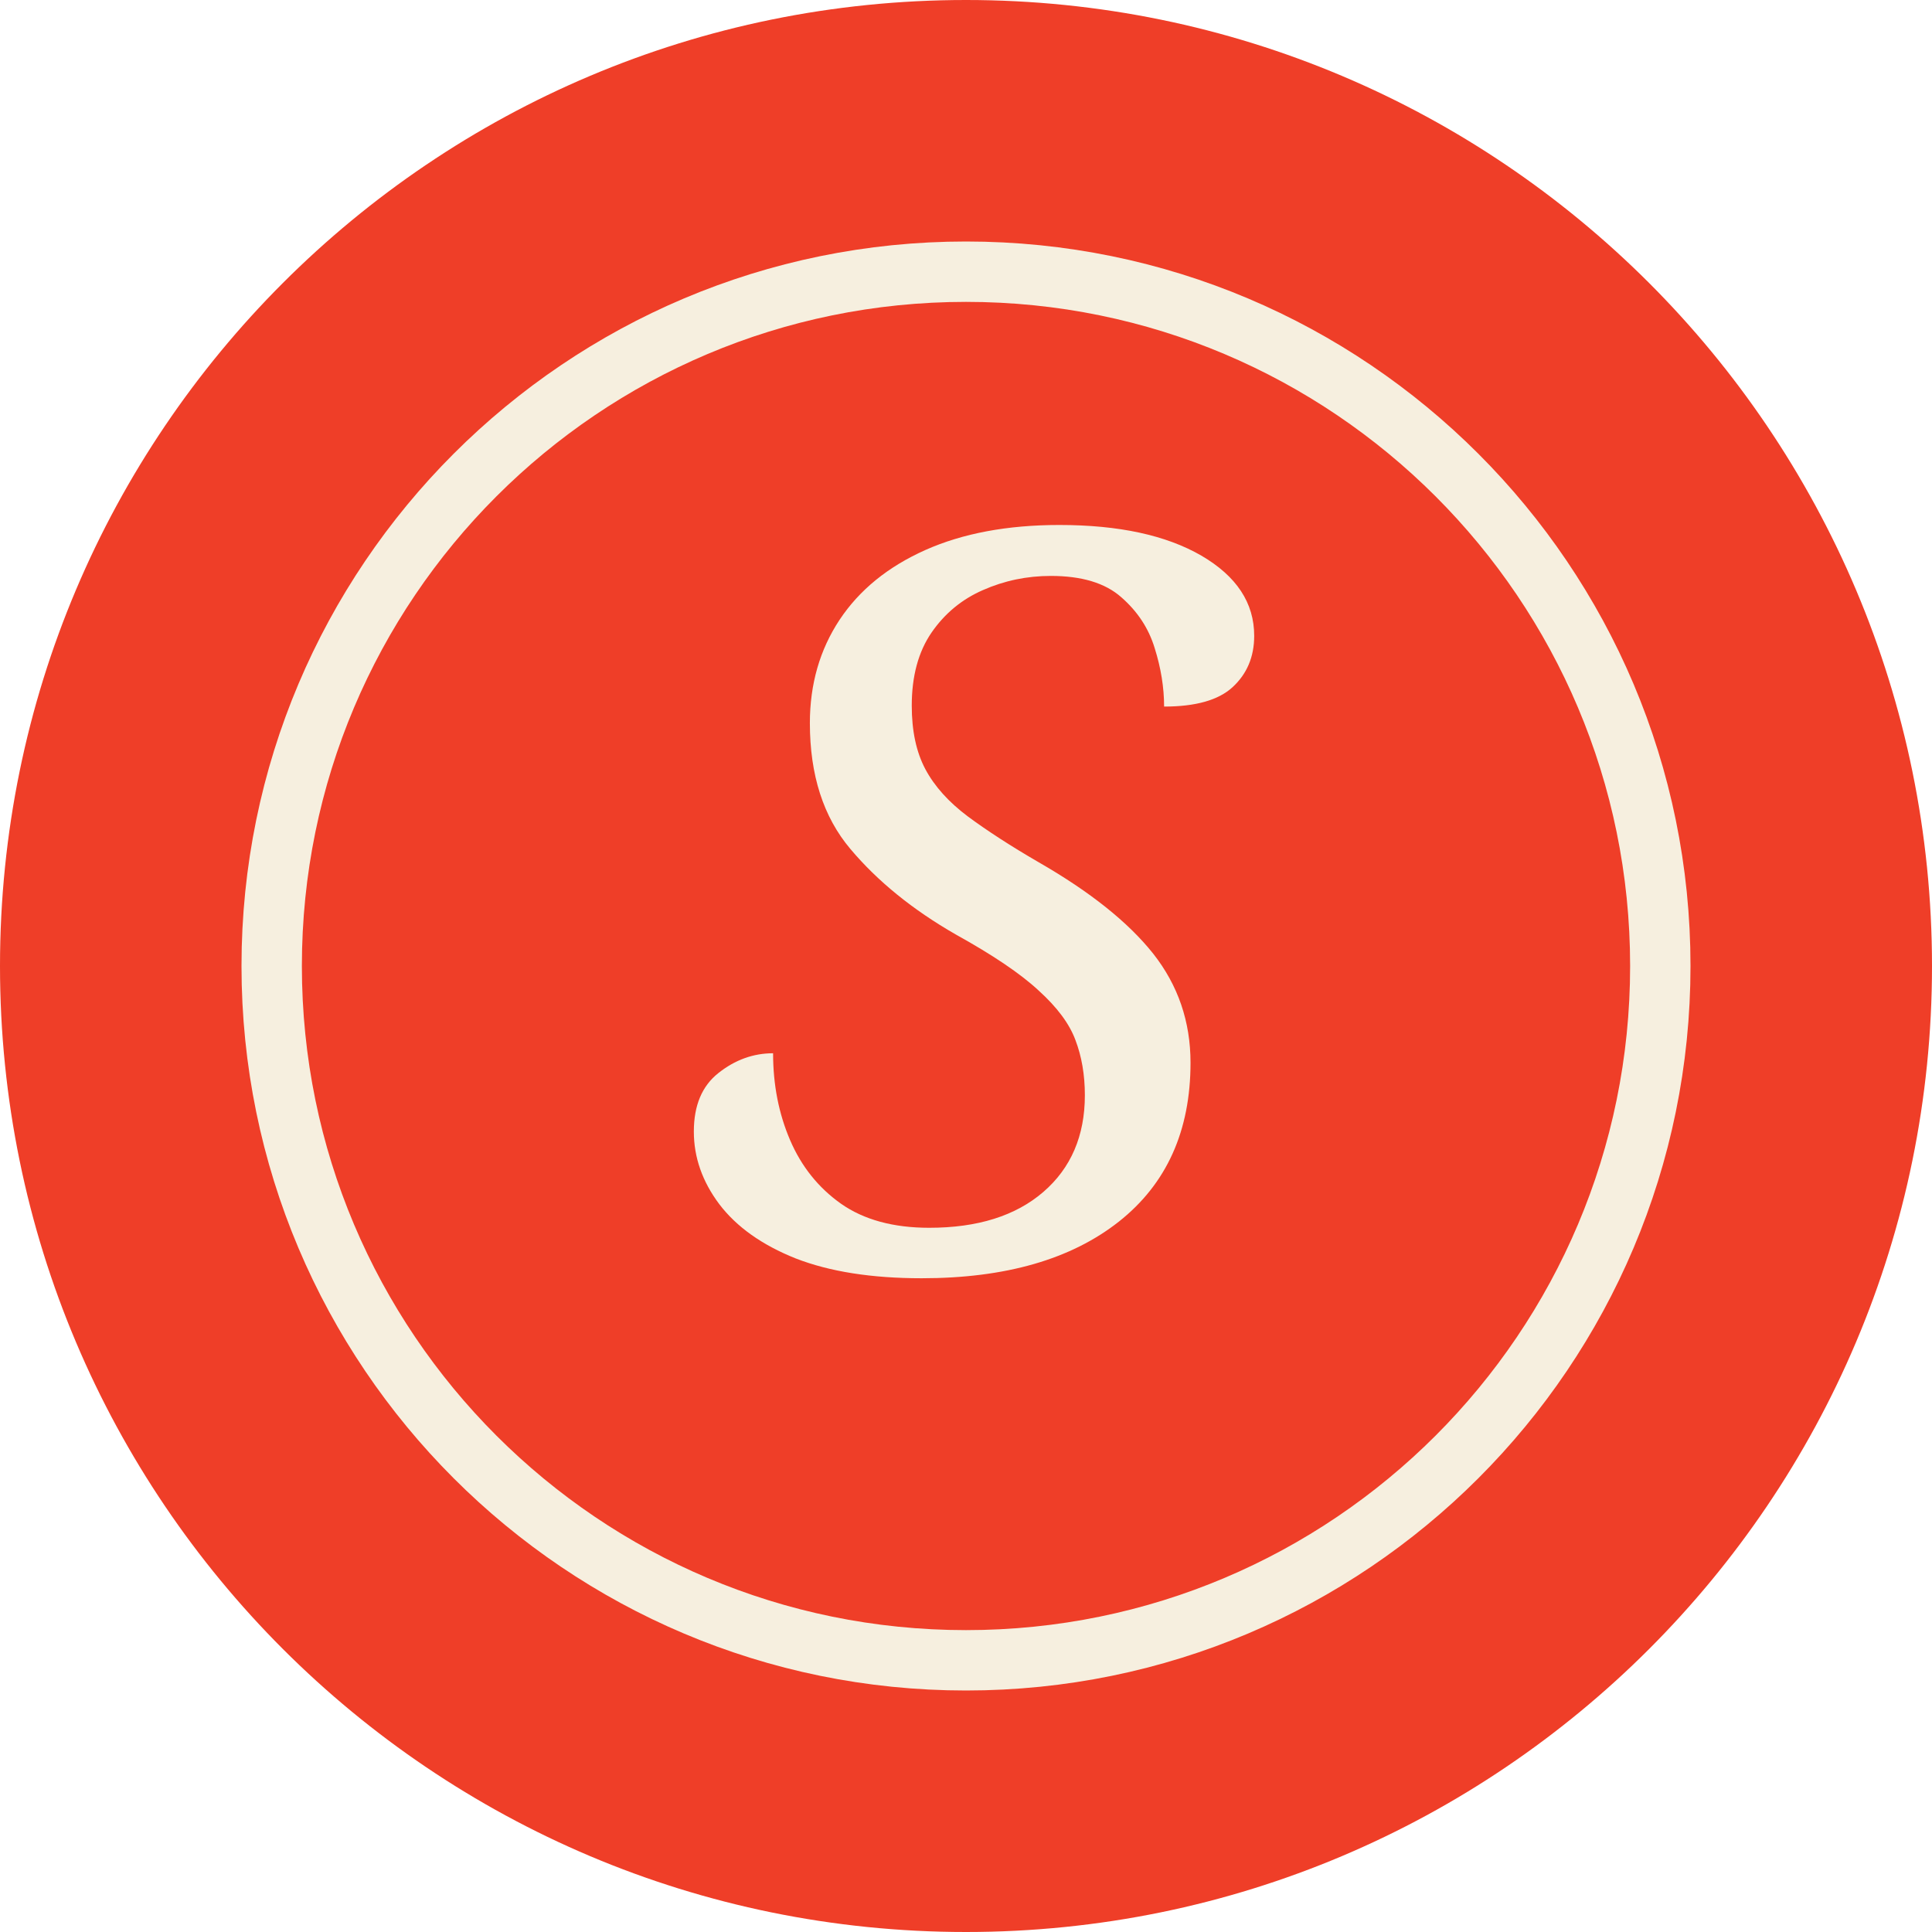
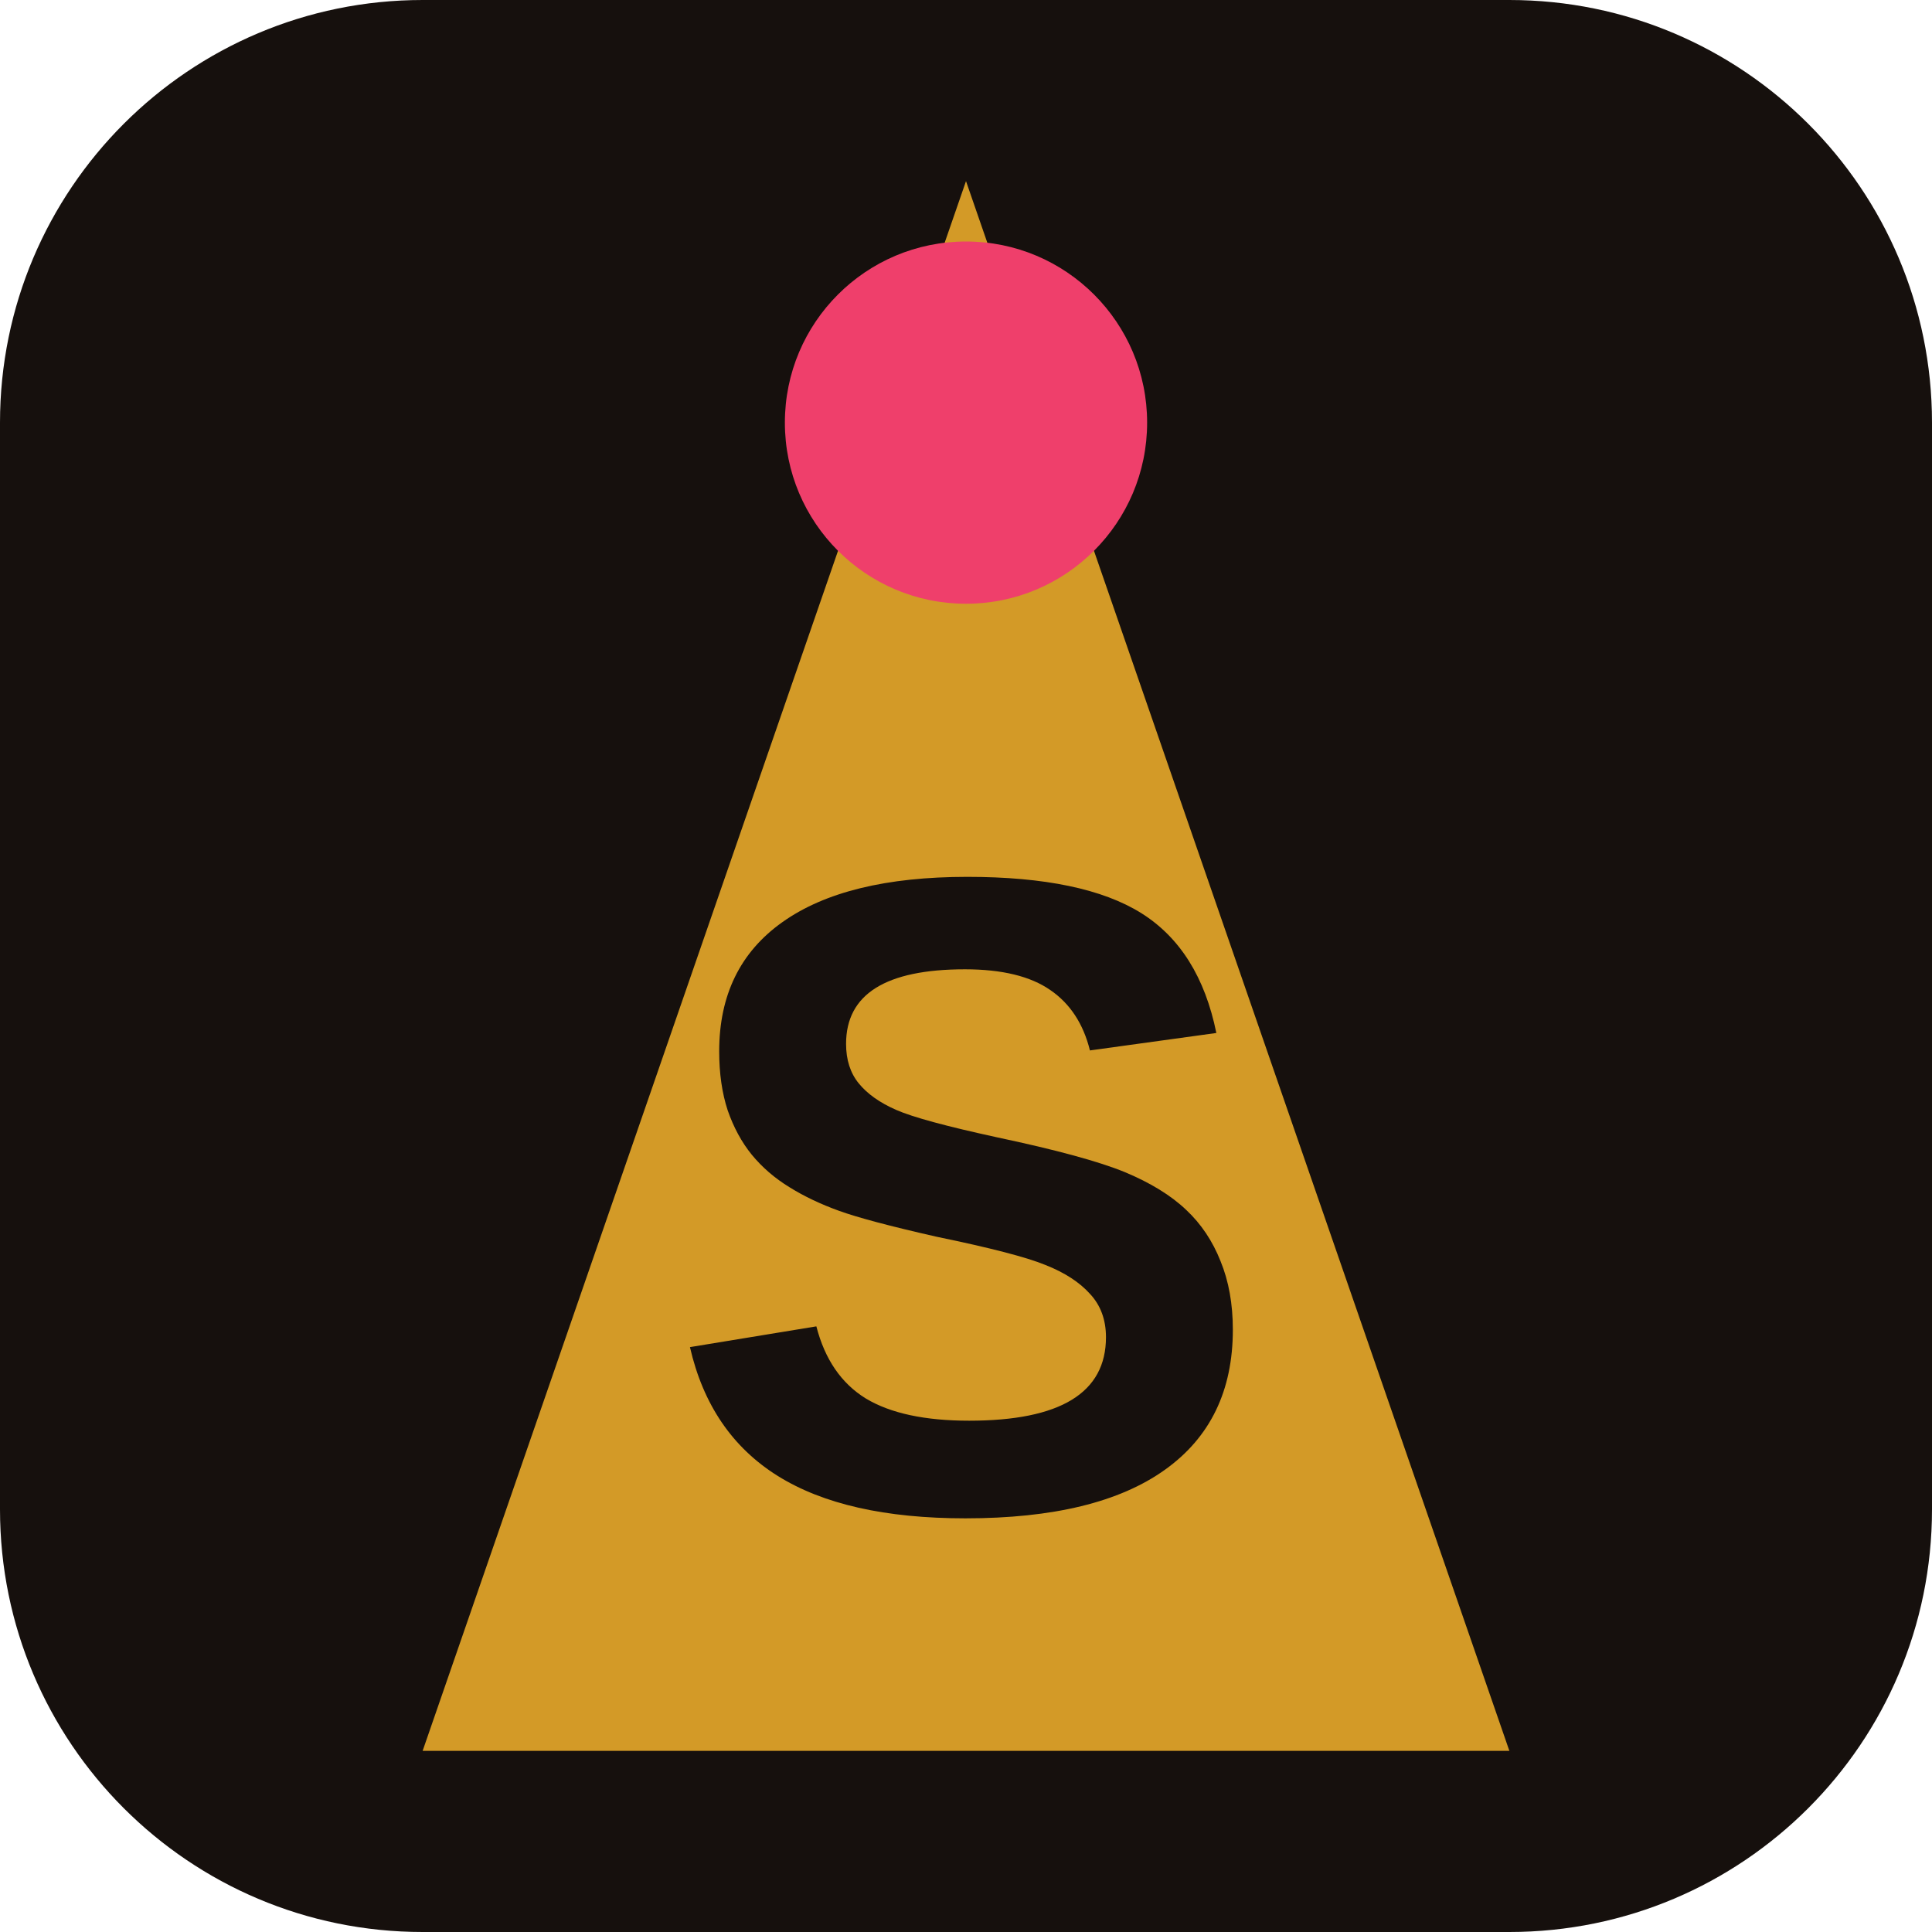
<svg xmlns="http://www.w3.org/2000/svg" viewBox="0 0 64 64">
-   <rect width="64" height="64" rx="32" fill="#ef3e28" />
-   <circle cx="32" cy="32" r="23" fill="none" stroke="#f6efdf" stroke-width="2" />
-   <text x="32" y="42" fill="#f6efdf" font-family="Georgia,serif" font-size="34" font-style="italic" text-anchor="middle">S</text>
+   <rect width="64" height="64" rx="14" fill="#16100d" />
+   <path d="M32 6 L14 58 L50 58 Z" fill="#f5b32b" opacity="0.85" />
+   <circle cx="32" cy="14" r="6" fill="#ef3f6b" />
+   <text x="32" y="50" text-anchor="middle" font-family="Arial Black, Arial, sans-serif" font-size="30" font-weight="900" fill="#16100d">S</text>
</svg>
